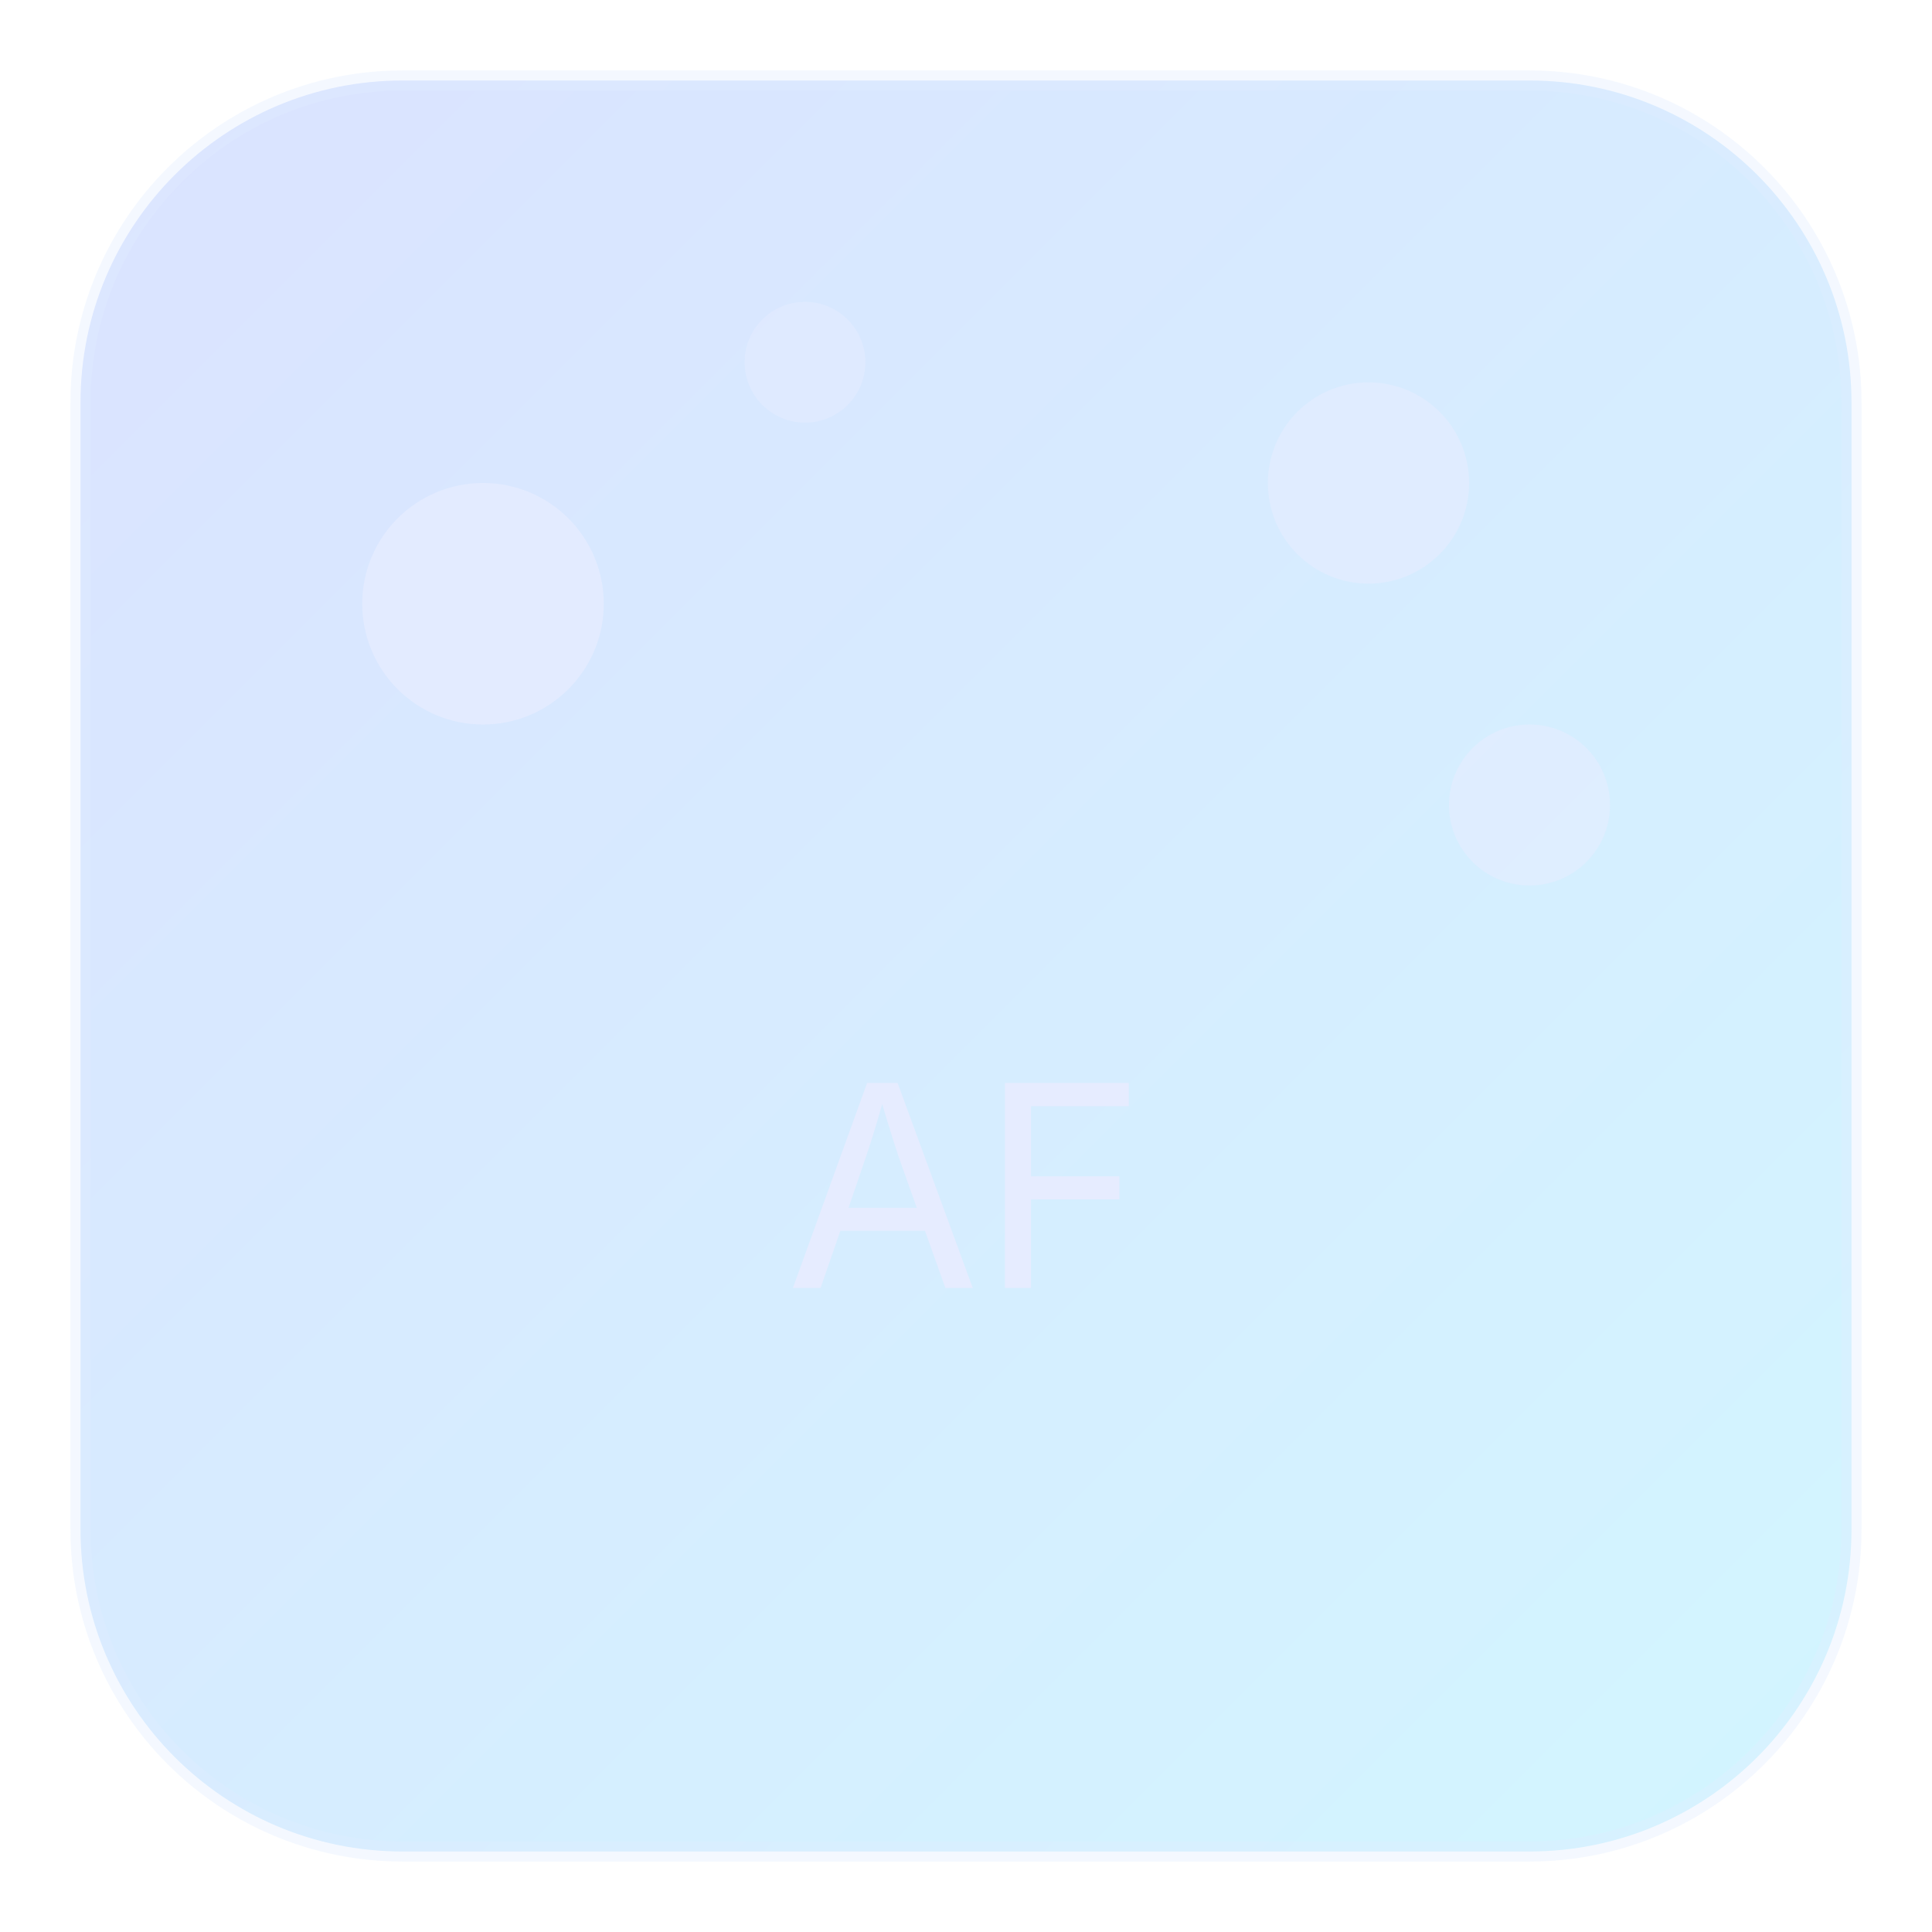
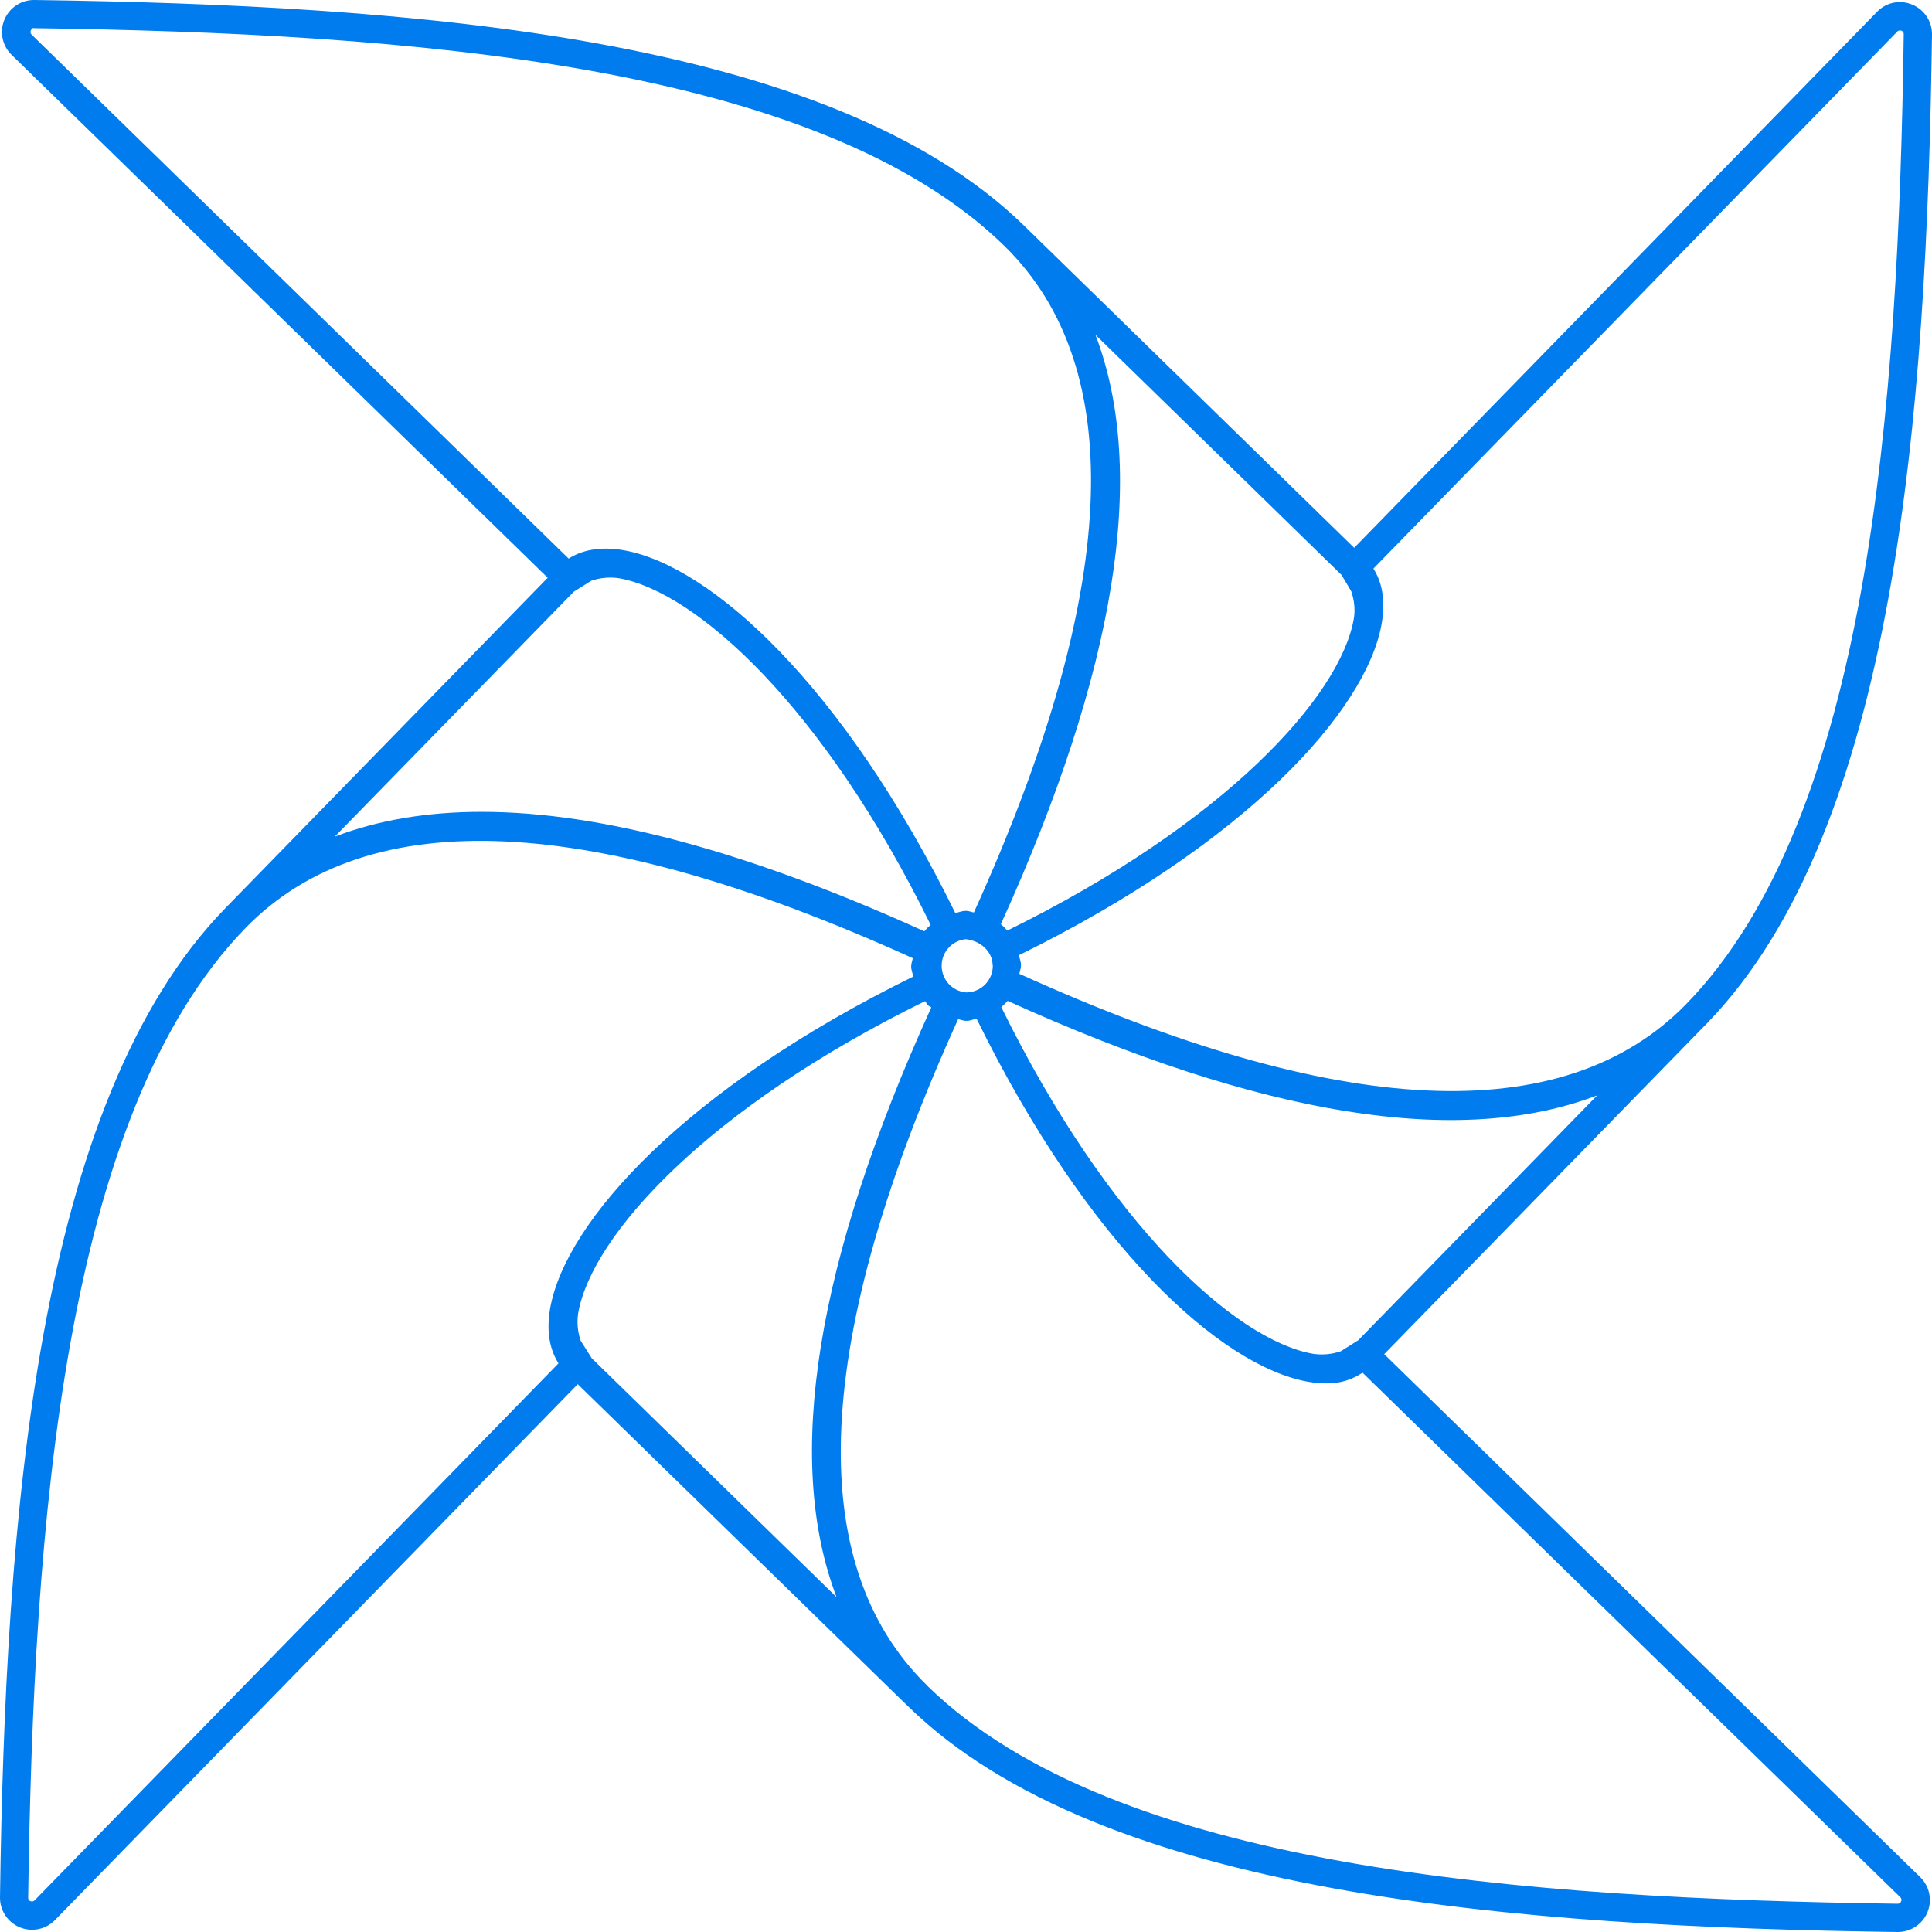
- <svg xmlns="http://www.w3.org/2000/svg" viewBox="0 0 96 96" width="96" height="96">
-   <defs>
-     <linearGradient id="g" x1="0" x2="1" y1="0" y2="1">
-       <stop offset="0%" stop-color="#5a7dff" />
-       <stop offset="100%" stop-color="#32d4ff" />
-     </linearGradient>
-   </defs>
-   <rect x="4" y="4" rx="16" ry="16" width="88" height="88" fill="url(#g)" opacity="0.22" stroke="#6fa8ff" stroke-opacity="0.35" />
-   <g fill="#e6ecff">
-     <circle cx="24" cy="30" r="6" opacity="0.8" />
-     <circle cx="40" cy="18" r="3" opacity="0.5" />
-     <circle cx="68" cy="24" r="5" opacity="0.6" />
-     <circle cx="76" cy="40" r="4" opacity="0.6" />
-   </g>
-   <text x="48" y="64" font-size="14" text-anchor="middle" fill="#e6ecff" font-family="Inter, Arial, sans-serif">AF</text>
+ <svg xmlns="http://www.w3.org/2000/svg" fill="#017CEE" role="img" viewBox="0 0 24 24">
+   <path d="M17.195 16.822l4.002-4.102C23.55 10.308 23.934 5.154 24 .43a.396.396 0 0 0-.246-.373.392.392 0 0 0-.437.09l-6.495 6.658-4.102-4.003C10.309.45 5.154.066.43 0H.423a.397.397 0 0 0-.277.683l6.658 6.494-4.003 4.103C.45 13.692.065 18.846 0 23.57a.398.398 0 0 0 .683.282l6.494-6.657 3.934 3.837.17.165c2.41 2.353 7.565 2.737 12.288 2.803h.006a.397.397 0 0 0 .277-.683l-6.657-6.495zm-.409-9.476c.04.115.05.24.031.344-.17.96-1.593 2.538-4.304 3.87a.597.597 0 0 0-.08-.079c1.432-3.155 1.828-5.61 1.175-7.322l3.058 2.984.12.203zm-.131 9.44a.73.73 0 0 1-.347.031c-.96-.171-2.537-1.594-3.87-4.307a.656.656 0 0 0 .08-.078l-.001.001c3.155 1.432 5.61 1.83 7.324 1.174l-2.969 3.043M23.568.392a.05.05 0 0 1 .052-.011c.018.006.03.024.029.043-.065 4.655-.437 9.726-2.703 12.05-1.53 1.565-4.326 1.419-8.283-.377.006-.037.021-.07.02-.108 0-.044-.017-.082-.026-.123 2.83-1.39 4.315-3.037 4.506-4.115.057-.322-.009-.542-.102-.688l6.507-6.67V.392zM.393.43A.045.045 0 0 1 .382.38C.39.36.403.343.425.35c4.655.065 9.727.438 12.05 2.703l.002.002c1.56 1.527 1.415 4.323-.379 8.28-.033-.005-.062-.02-.097-.02h-.008c-.045.001-.084.019-.126.027-1.39-2.83-3.037-4.314-4.115-4.506-.323-.057-.542.01-.688.103L.393.43zm11.94 11.563a.331.331 0 0 1-.327.335H12a.332.332 0 0 1-.004-.661c.172.016.333.144.335.326h.002zm-5.12 4.661a.722.722 0 0 1-.03-.345c.17-.96 1.595-2.54 4.309-3.873.013.016.019.035.033.05.013.012.03.017.044.028-1.434 3.158-1.83 5.613-1.177 7.326l-3.041-2.967m-.006-9.659a.735.735 0 0 1 .345-.031c.961.17 2.54 1.594 3.871 4.306a.597.597 0 0 0-.079.08c-2.167-.983-4.007-1.484-5.498-1.484-.68 0-1.289.103-1.825.308L7.128 7.35M.43 23.607c-.018.018-.038.015-.052.01-.019-.007-.028-.021-.028-.043.065-4.654.437-9.725 2.703-12.049 1.527-1.565 4.325-1.419 8.286.378-.006.035-.02.067-.02.104 0 .043.018.083.026.124-2.831 1.391-4.317 3.04-4.51 4.117-.057.322.01.542.103.688L.43 23.607zm23.144.042c-4.655-.065-9.726-.437-12.05-2.703l-.005-.006c-1.56-1.526-1.412-4.322.383-8.279.033.005.064.02.098.02h.009c.043 0 .08-.018.122-.027 1.39 2.832 3.036 4.317 4.115 4.51.083.014.16.021.23.021a.776.776 0 0 0 .45-.133l6.68 6.516c.02.02.016.04.01.052a.042.042 0 0 1-.042.029z" />
</svg>
